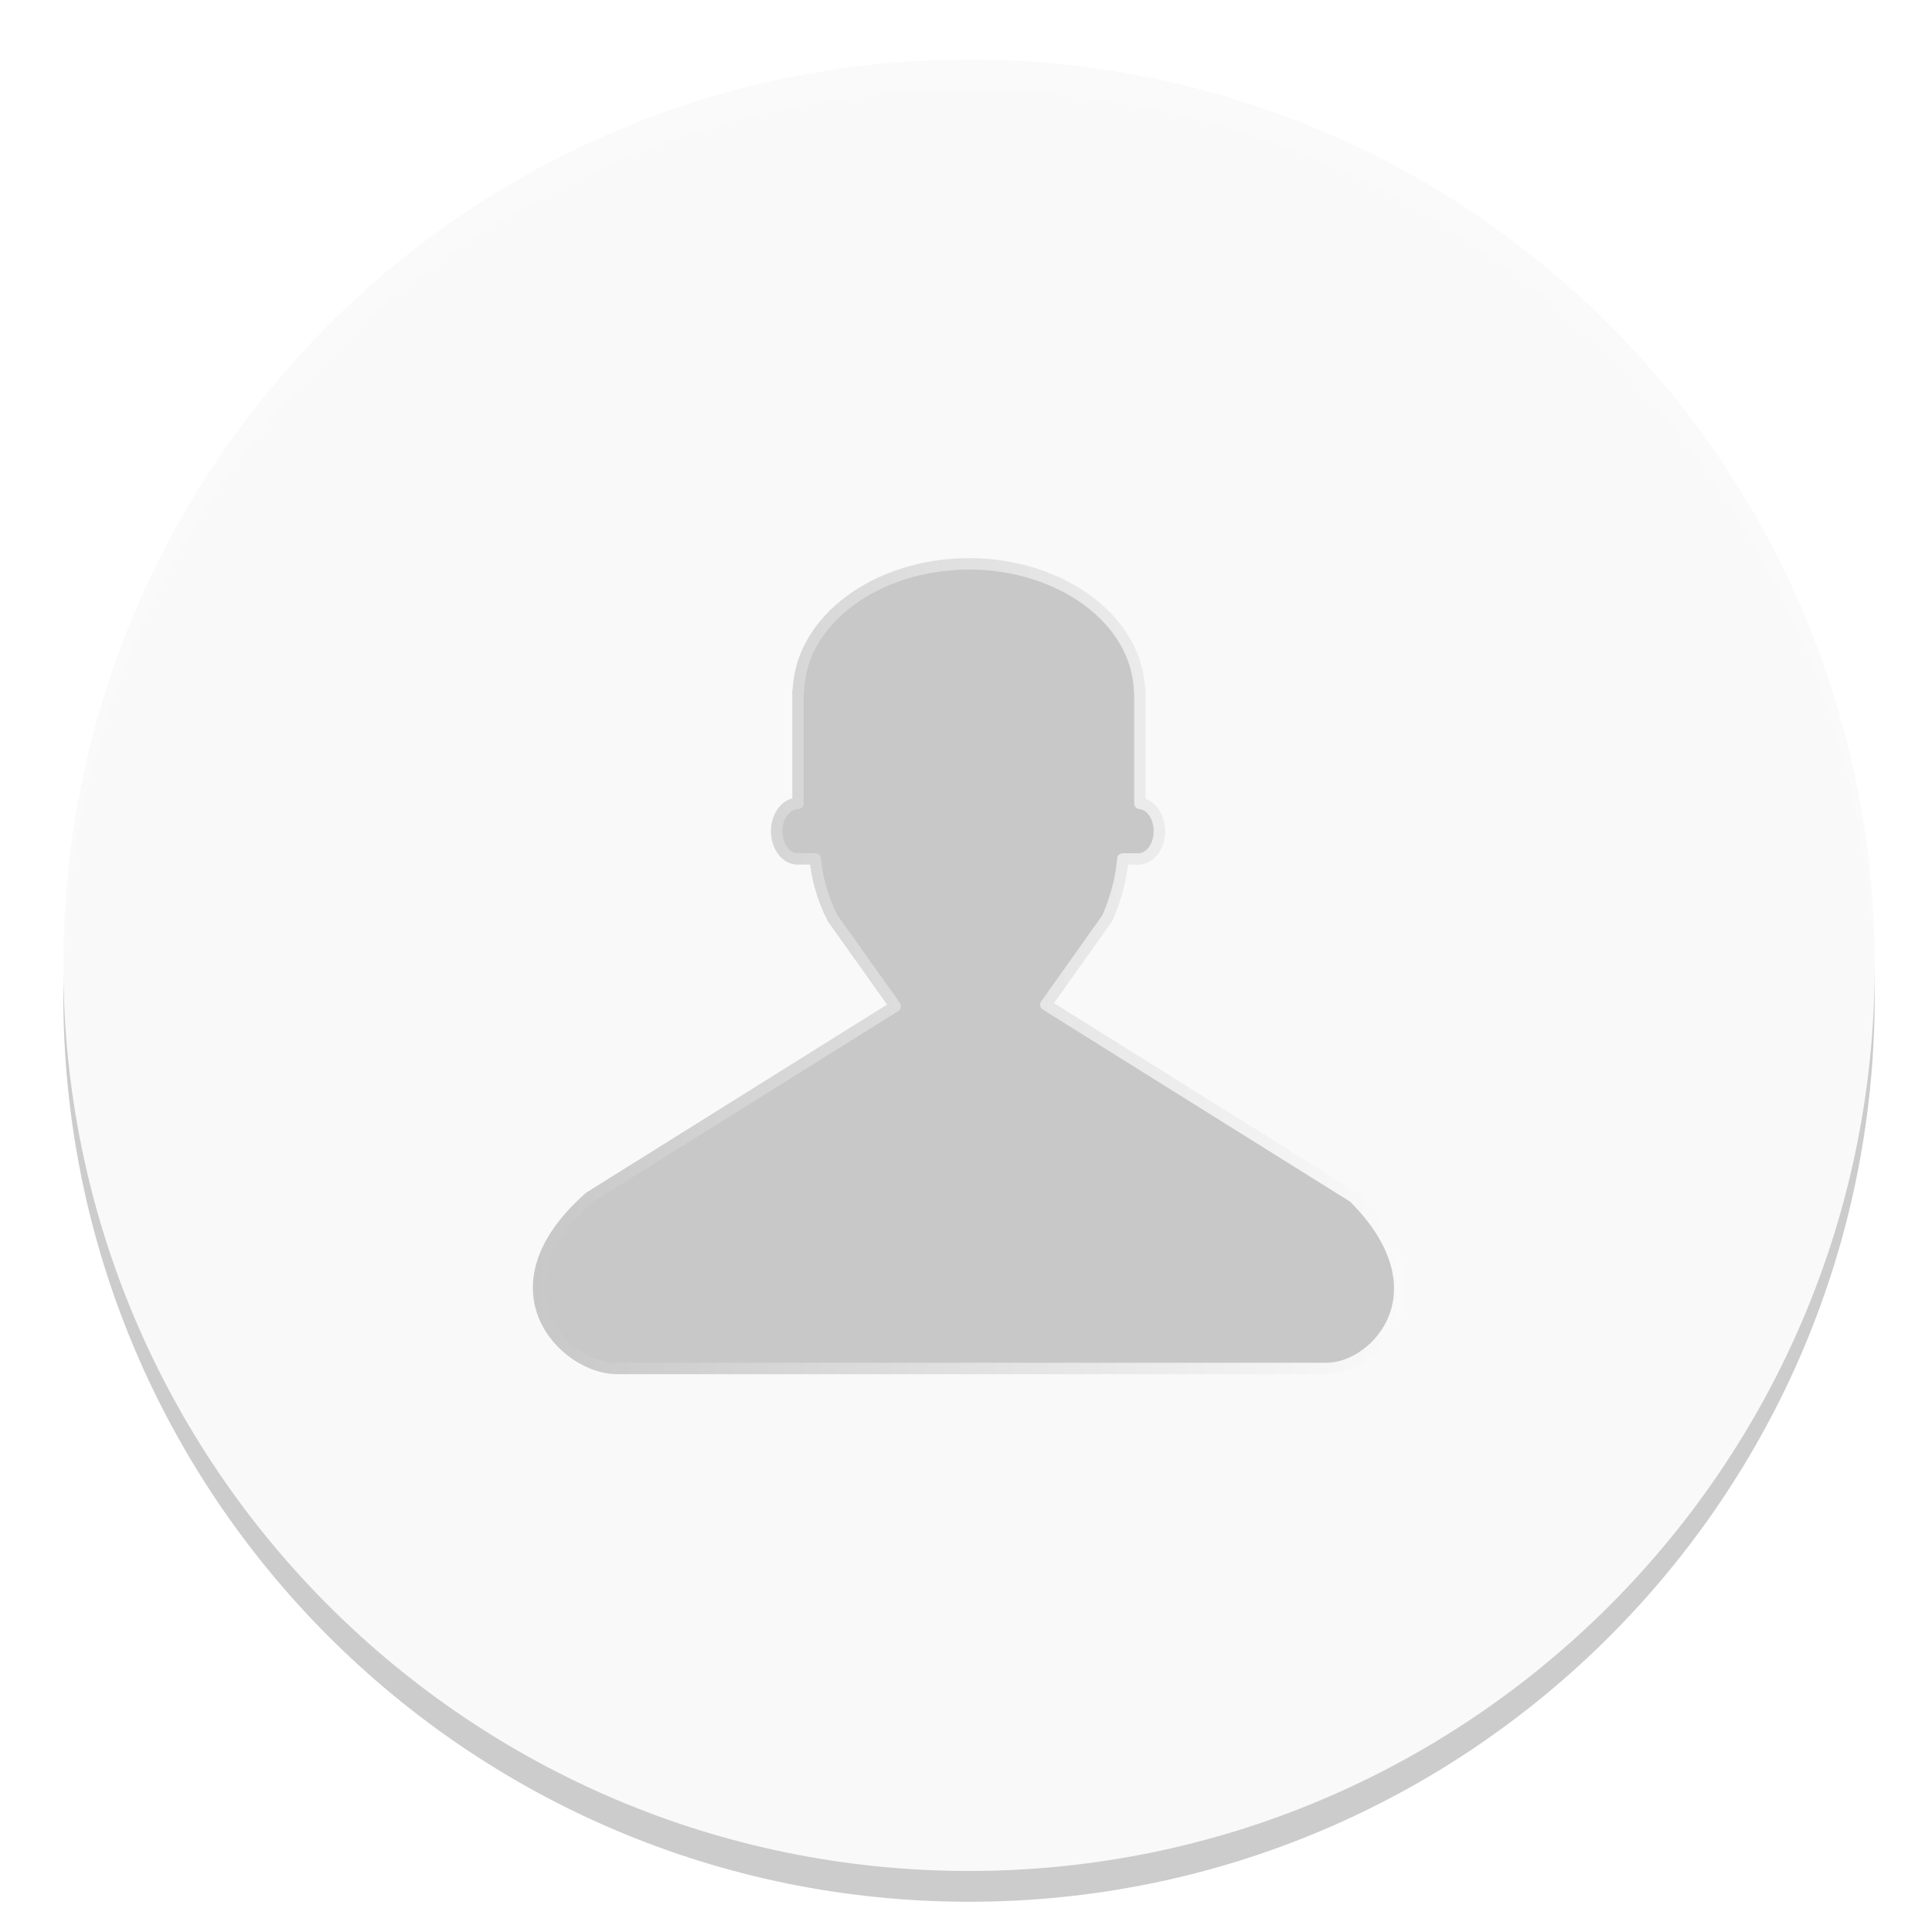
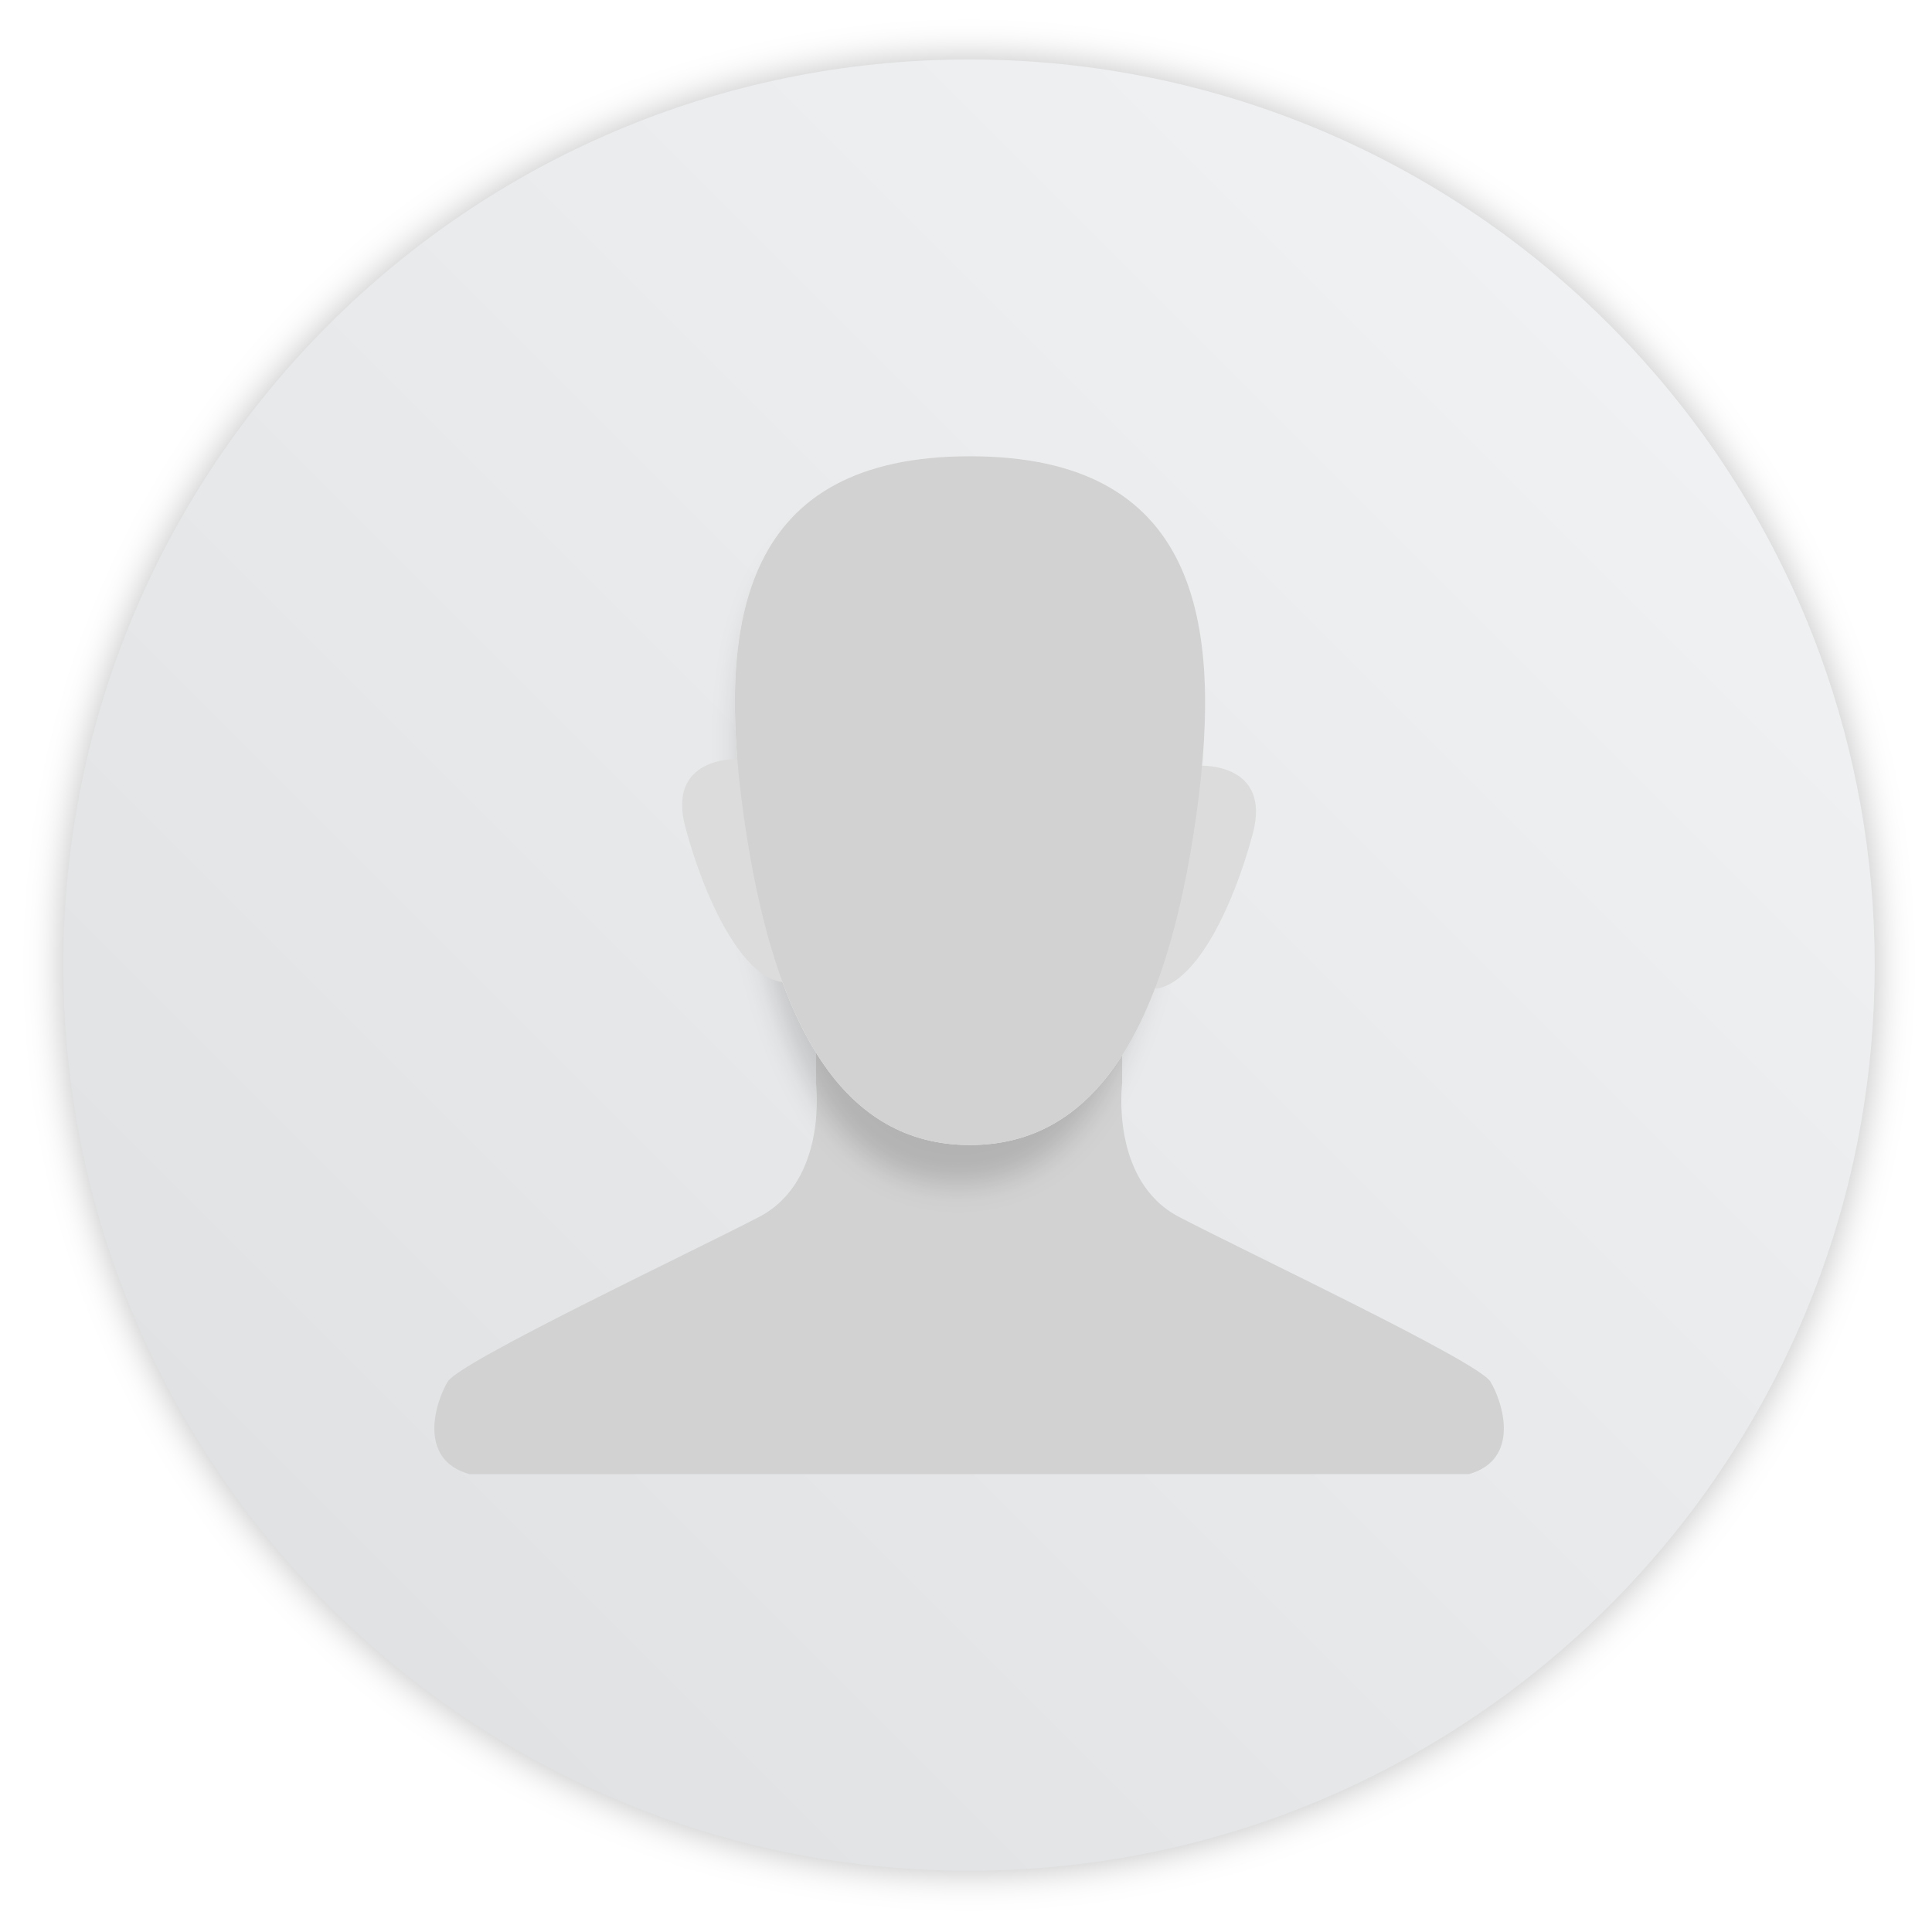
<svg xmlns="http://www.w3.org/2000/svg" width="64" height="64" version="1.1" viewBox="0 0 16.933 16.933">
  <defs>
-     <linearGradient id="linearGradient946" x1="4.671" x2="12.317" y1="8.468" y2="8.468" gradientUnits="userSpaceOnUse">
-       <stop stop-color="#c8c8c8" offset="0" />
-       <stop stop-color="#fafafa" offset="1" />
+     <filter id="filter11290" x="-.024" y="-.024" width="1.048" height="1.048" color-interpolation-filters="sRGB">
+       <feGaussianBlur stdDeviation="0.159" />
+     </filter>
+     <linearGradient id="linearGradient1005" x1=".739" x2="16.388" y1="16.296" y2=".647" gradientTransform="translate(-.0078552 -5.0139e-5)" gradientUnits="userSpaceOnUse">
+       <stop stop-color="#dddfe1" offset="0" />
+       <stop stop-color="#f3f4f6" offset="1" />
    </linearGradient>
+     <filter id="filter871" x="-.074" y="-.05" width="1.148" height="1.101" color-interpolation-filters="sRGB">
+       <feGaussianBlur stdDeviation="0.127" />
+     </filter>
  </defs>
-   <circle cx="8.493" cy="8.73" r="7.938" opacity=".2" stroke-width=".14" />
-   <circle cx="8.493" cy="8.46" r="7.938" fill="#fafafa" fill-opacity=".98" stroke-width=".14" />
-   <path d="m8.493 4.942a1.498 1.141 0 0 0-1.496 1.111h-0.003v0.989a0.183 0.244 0 0 0-0.004 0 0.183 0.244 0 0 0-0.183 0.243 0.183 0.244 0 0 0 0.183 0.243 0.183 0.244 0 0 0 0.004 0h0.151c0.015 0.159 0.059 0.334 0.152 0.519l0.549 0.772-2.678 1.674c-0.92 0.811-0.208 1.501 0.237 1.501h6.223c0.437 0 1.06-0.679 0.237-1.501l-2.699-1.687 0.539-0.759c0.083-0.186 0.122-0.36 0.136-0.519h0.15v-5.292e-4a0.183 0.244 0 0 1 5.29e-4 0 0.183 0.244 0 0 0 0.17-0.243 0.183 0.244 0 0 0-0.171-0.243v-0.989h-0.003a1.498 1.141 0 0 0-1.496-1.111z" fill="#c8c8c8" stroke="url(#linearGradient946)" stroke-dashoffset="2.95" stroke-linejoin="round" stroke-width=".1" style="paint-order:markers fill stroke" />
+   <circle cx="8.494" cy="8.46" r="7.938" filter="url(#filter11290)" opacity=".25" stroke-width=".14" />
+   <path d="m16.431 8.46c0 0.952-0.167 1.864-0.475 2.709-0.214 0.588-0.494 1.143-0.834 1.657-0.142 0.216-0.295 0.425-0.457 0.625-0.52 0.642-1.137 1.201-1.831 1.654-0.255 0.167-0.521 0.32-0.795 0.457-1.067 0.534-2.271 0.834-3.546 0.834s-2.479-0.3-3.546-0.834c-0.275-0.137-0.54-0.29-0.796-0.457-0.702-0.46-1.327-1.027-1.851-1.68-0.163-0.202-0.315-0.413-0.457-0.631-0.33-0.505-0.604-1.051-0.814-1.627-0.307-0.845-0.474-1.757-0.474-2.708 0-4.384 3.554-7.938 7.938-7.938 2.2 0 4.192 0.895 5.63 2.342 0.414 0.417 0.783 0.879 1.096 1.379 0.296 0.471 0.544 0.976 0.737 1.507 0.307 0.846 0.475 1.758 0.475 2.709z" fill="url(#linearGradient1005)" stroke-width=".031" />
  <g fill="#5e4aa6">
-     <circle cx="-330.35" cy="-328.38" r="0" stroke-width=".265" />
-     <circle cx="-39.434" cy="6.44" r="0" fill-rule="evenodd" stroke-width=".265" />
-     <circle cx="-306.9" cy="-332.28" r="0" stroke-width=".265" />
+     <g stroke-width=".265">
+       <circle cx="-330.35" cy="-328.38" r="0" />
+       <circle cx="-312.11" cy="-326.25" r="0" />
+       <circle cx="-306.02" cy="-333.07" r="0" />
+       <circle cx="-308.84" cy="-326.01" r="0" />
+     </g>
+     <g stroke-width=".265">
+       <circle cx="-298.82" cy="-353.17" r="0" />
+       <g transform="translate(10.272 -16.531)">
+         <circle cx="-330.35" cy="-328.38" r="0" />
+         <circle cx="-39.434" cy="6.44" r="0" fill-rule="evenodd" />
+         <circle cx="-306.9" cy="-332.28" r="0" />
+       </g>
+       <circle cx="-298.03" cy="-351.89" r="0" />
+     </g>
+   </g>
+   <g transform="translate(-.385 .25332)">
+     <path d="m7.537 8.843v0.398s0.108 0.856-0.5 1.172c-0.608 0.316-2.619 1.266-2.727 1.442-0.108 0.176-0.27 0.683 0.189 0.812h8.759c0.459-0.129 0.297-0.636 0.189-0.812s-2.12-1.125-2.727-1.442c-0.608-0.316-0.5-1.172-0.5-1.172v-0.398h-1.341z" fill="#d2d2d2" />
+     <path transform="matrix(.93263 0 0 1.0034 78.969 1.3613)" d="m-73.274 5.839c-0.265 1.886-0.888 2.893-1.984 2.893-1.096 1e-7 -1.72-1.007-1.984-2.893-0.241-1.721 0-3.144 1.984-3.144s2.226 1.423 1.984 3.144z" filter="url(#filter871)" opacity=".15" />
+     <path d="m10.87 6.889c-0.265 1.886-0.888 2.893-1.984 2.893-1.096 1e-7 -1.72-1.007-1.984-2.893-0.241-1.721 0-3.144 1.984-3.144 1.984 0 2.226 1.423 1.984 3.144z" fill="#f0f0f0" />
+     <g transform="translate(.41126 -.11945)">
+       <path d="m10.499 6.577s0.62-0.025 0.455 0.595c-0.165 0.62-0.48 1.282-0.827 1.356-0.347 0.074 0.273-1.927 0.372-1.951z" fill="#dcdcdc" />
+       <path d="m6.435 6.519s-0.62-0.025-0.455 0.595c0.165 0.62 0.48 1.282 0.827 1.356 0.347 0.074-0.273-1.927-0.372-1.951z" fill="#dcdcdc" />
+       <path d="m10.459 7.009c-0.265 1.886-0.888 2.893-1.984 2.893-1.096 1e-7 -1.72-1.007-1.984-2.893-0.241-1.721 0-3.144 1.984-3.144s2.226 1.423 1.984 3.144z" fill="#d2d2d2" />
+     </g>
  </g>
</svg>
